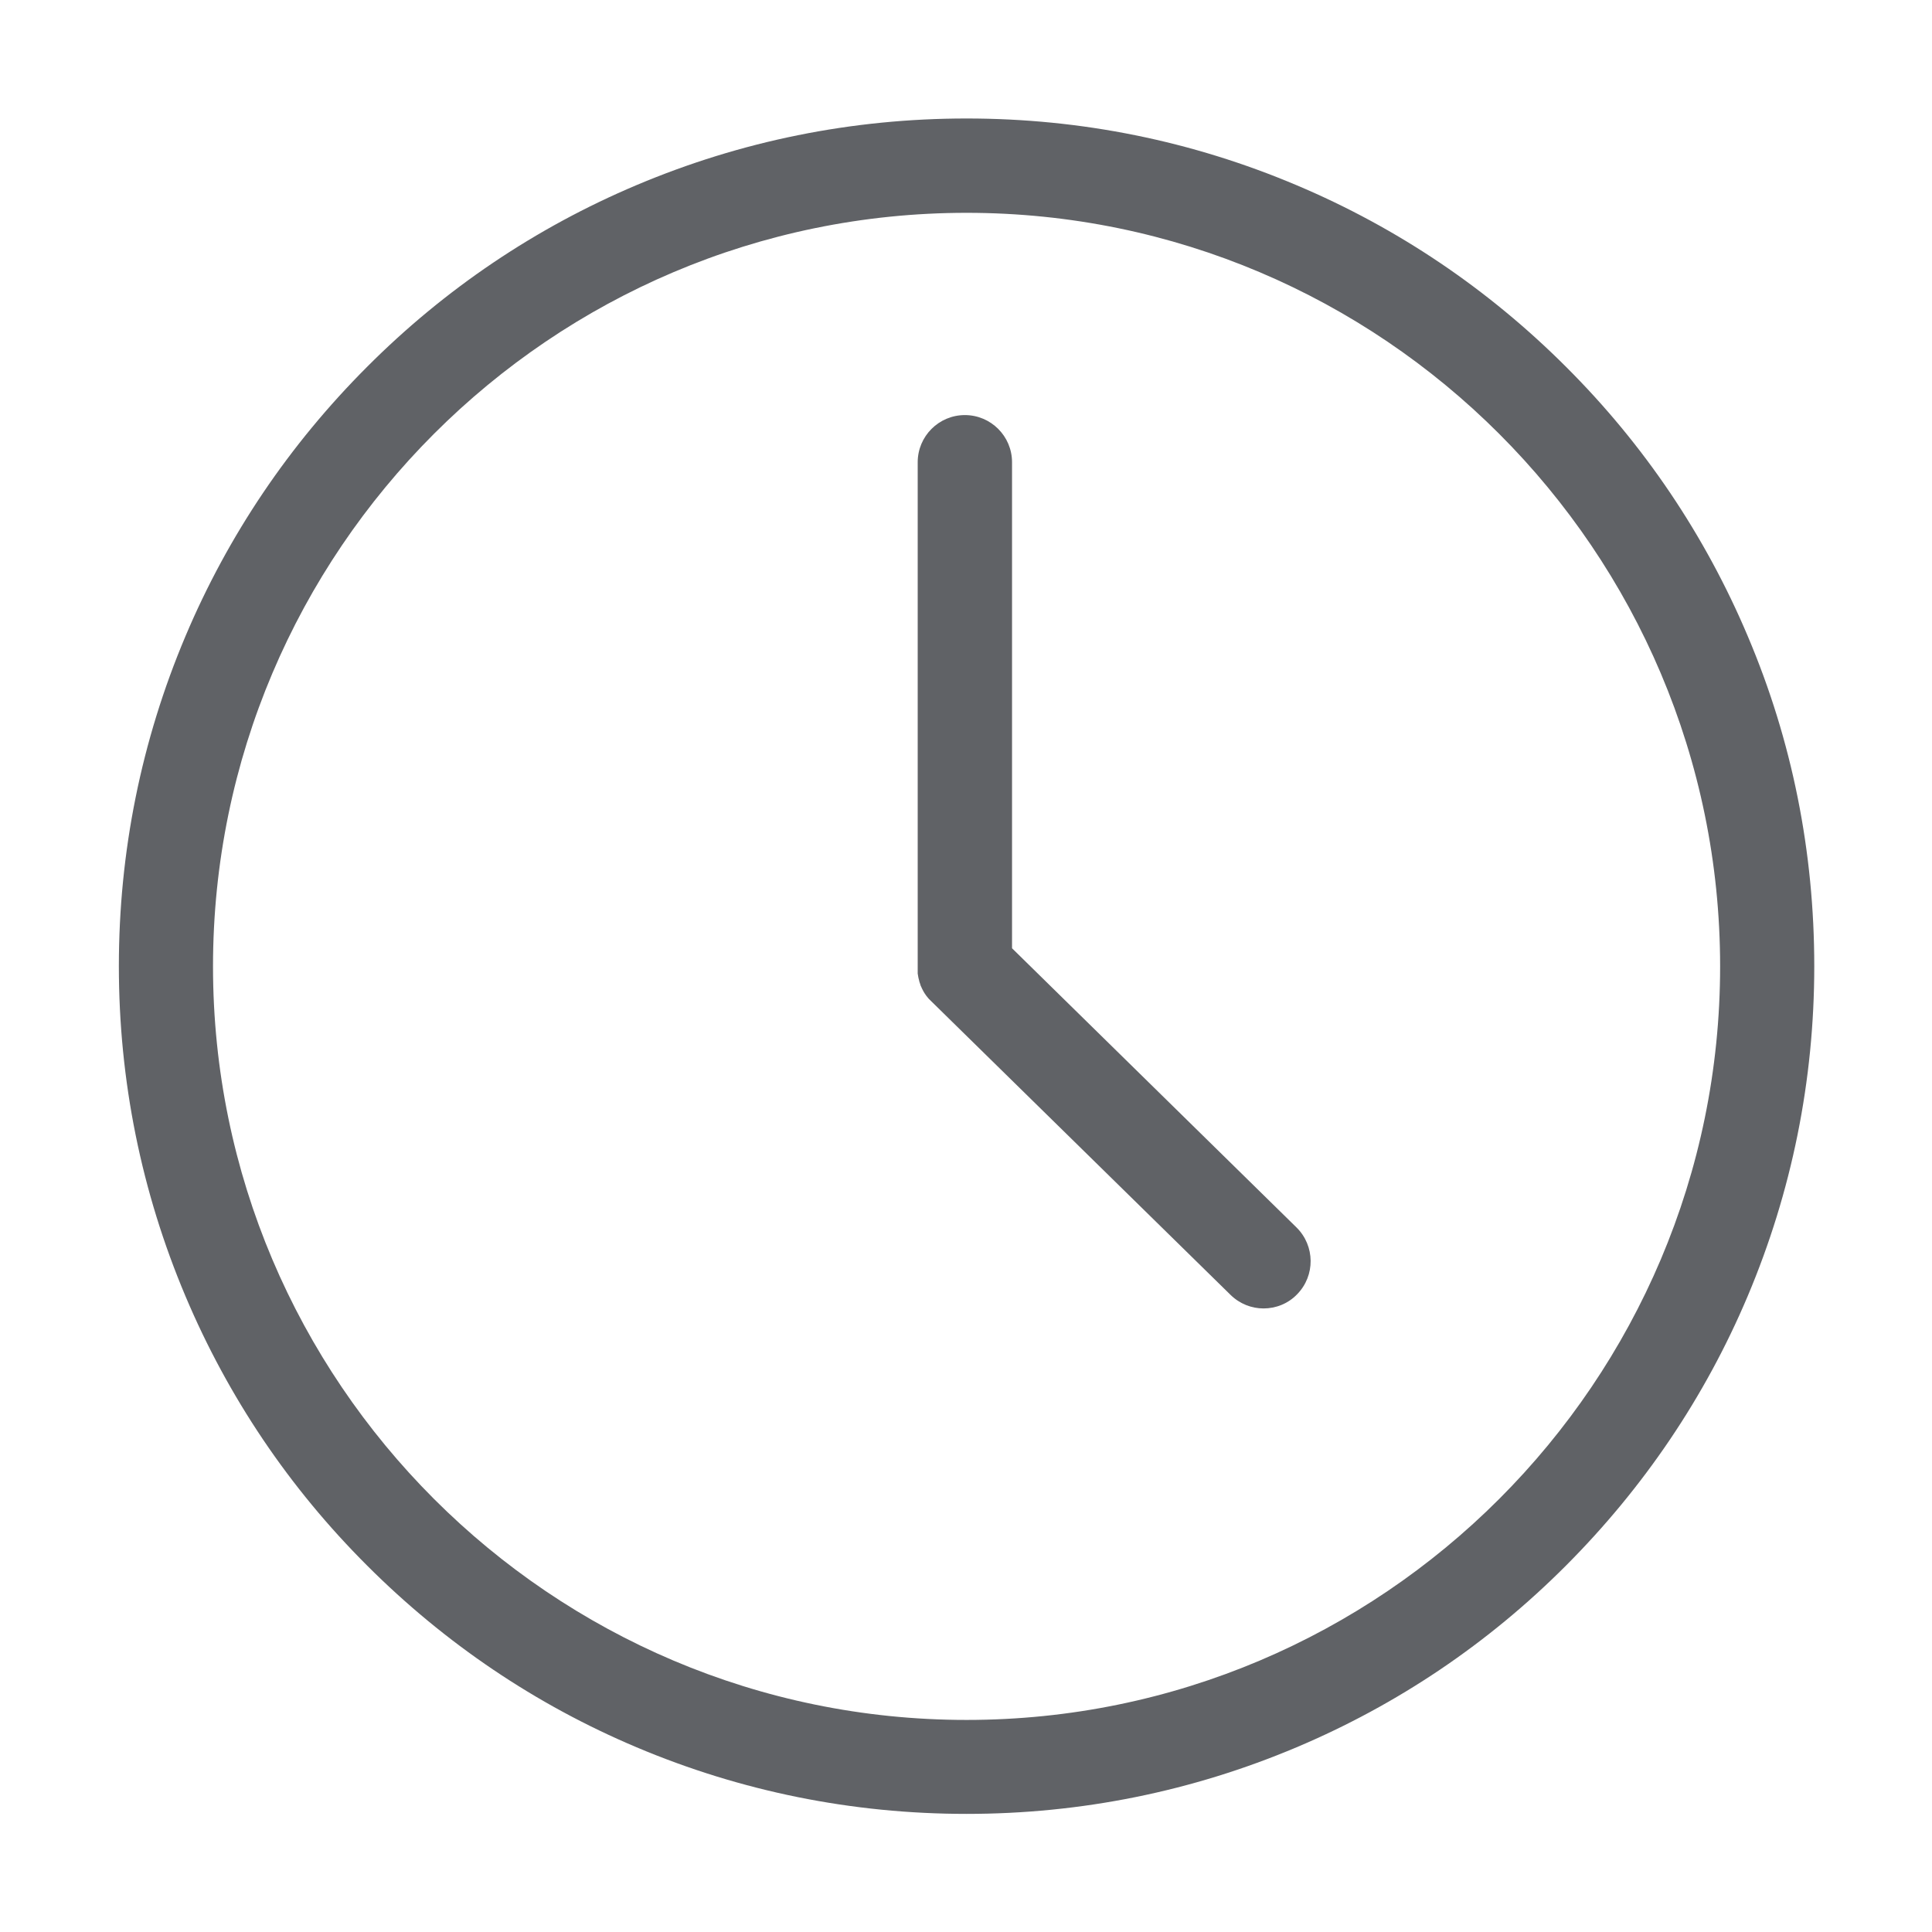
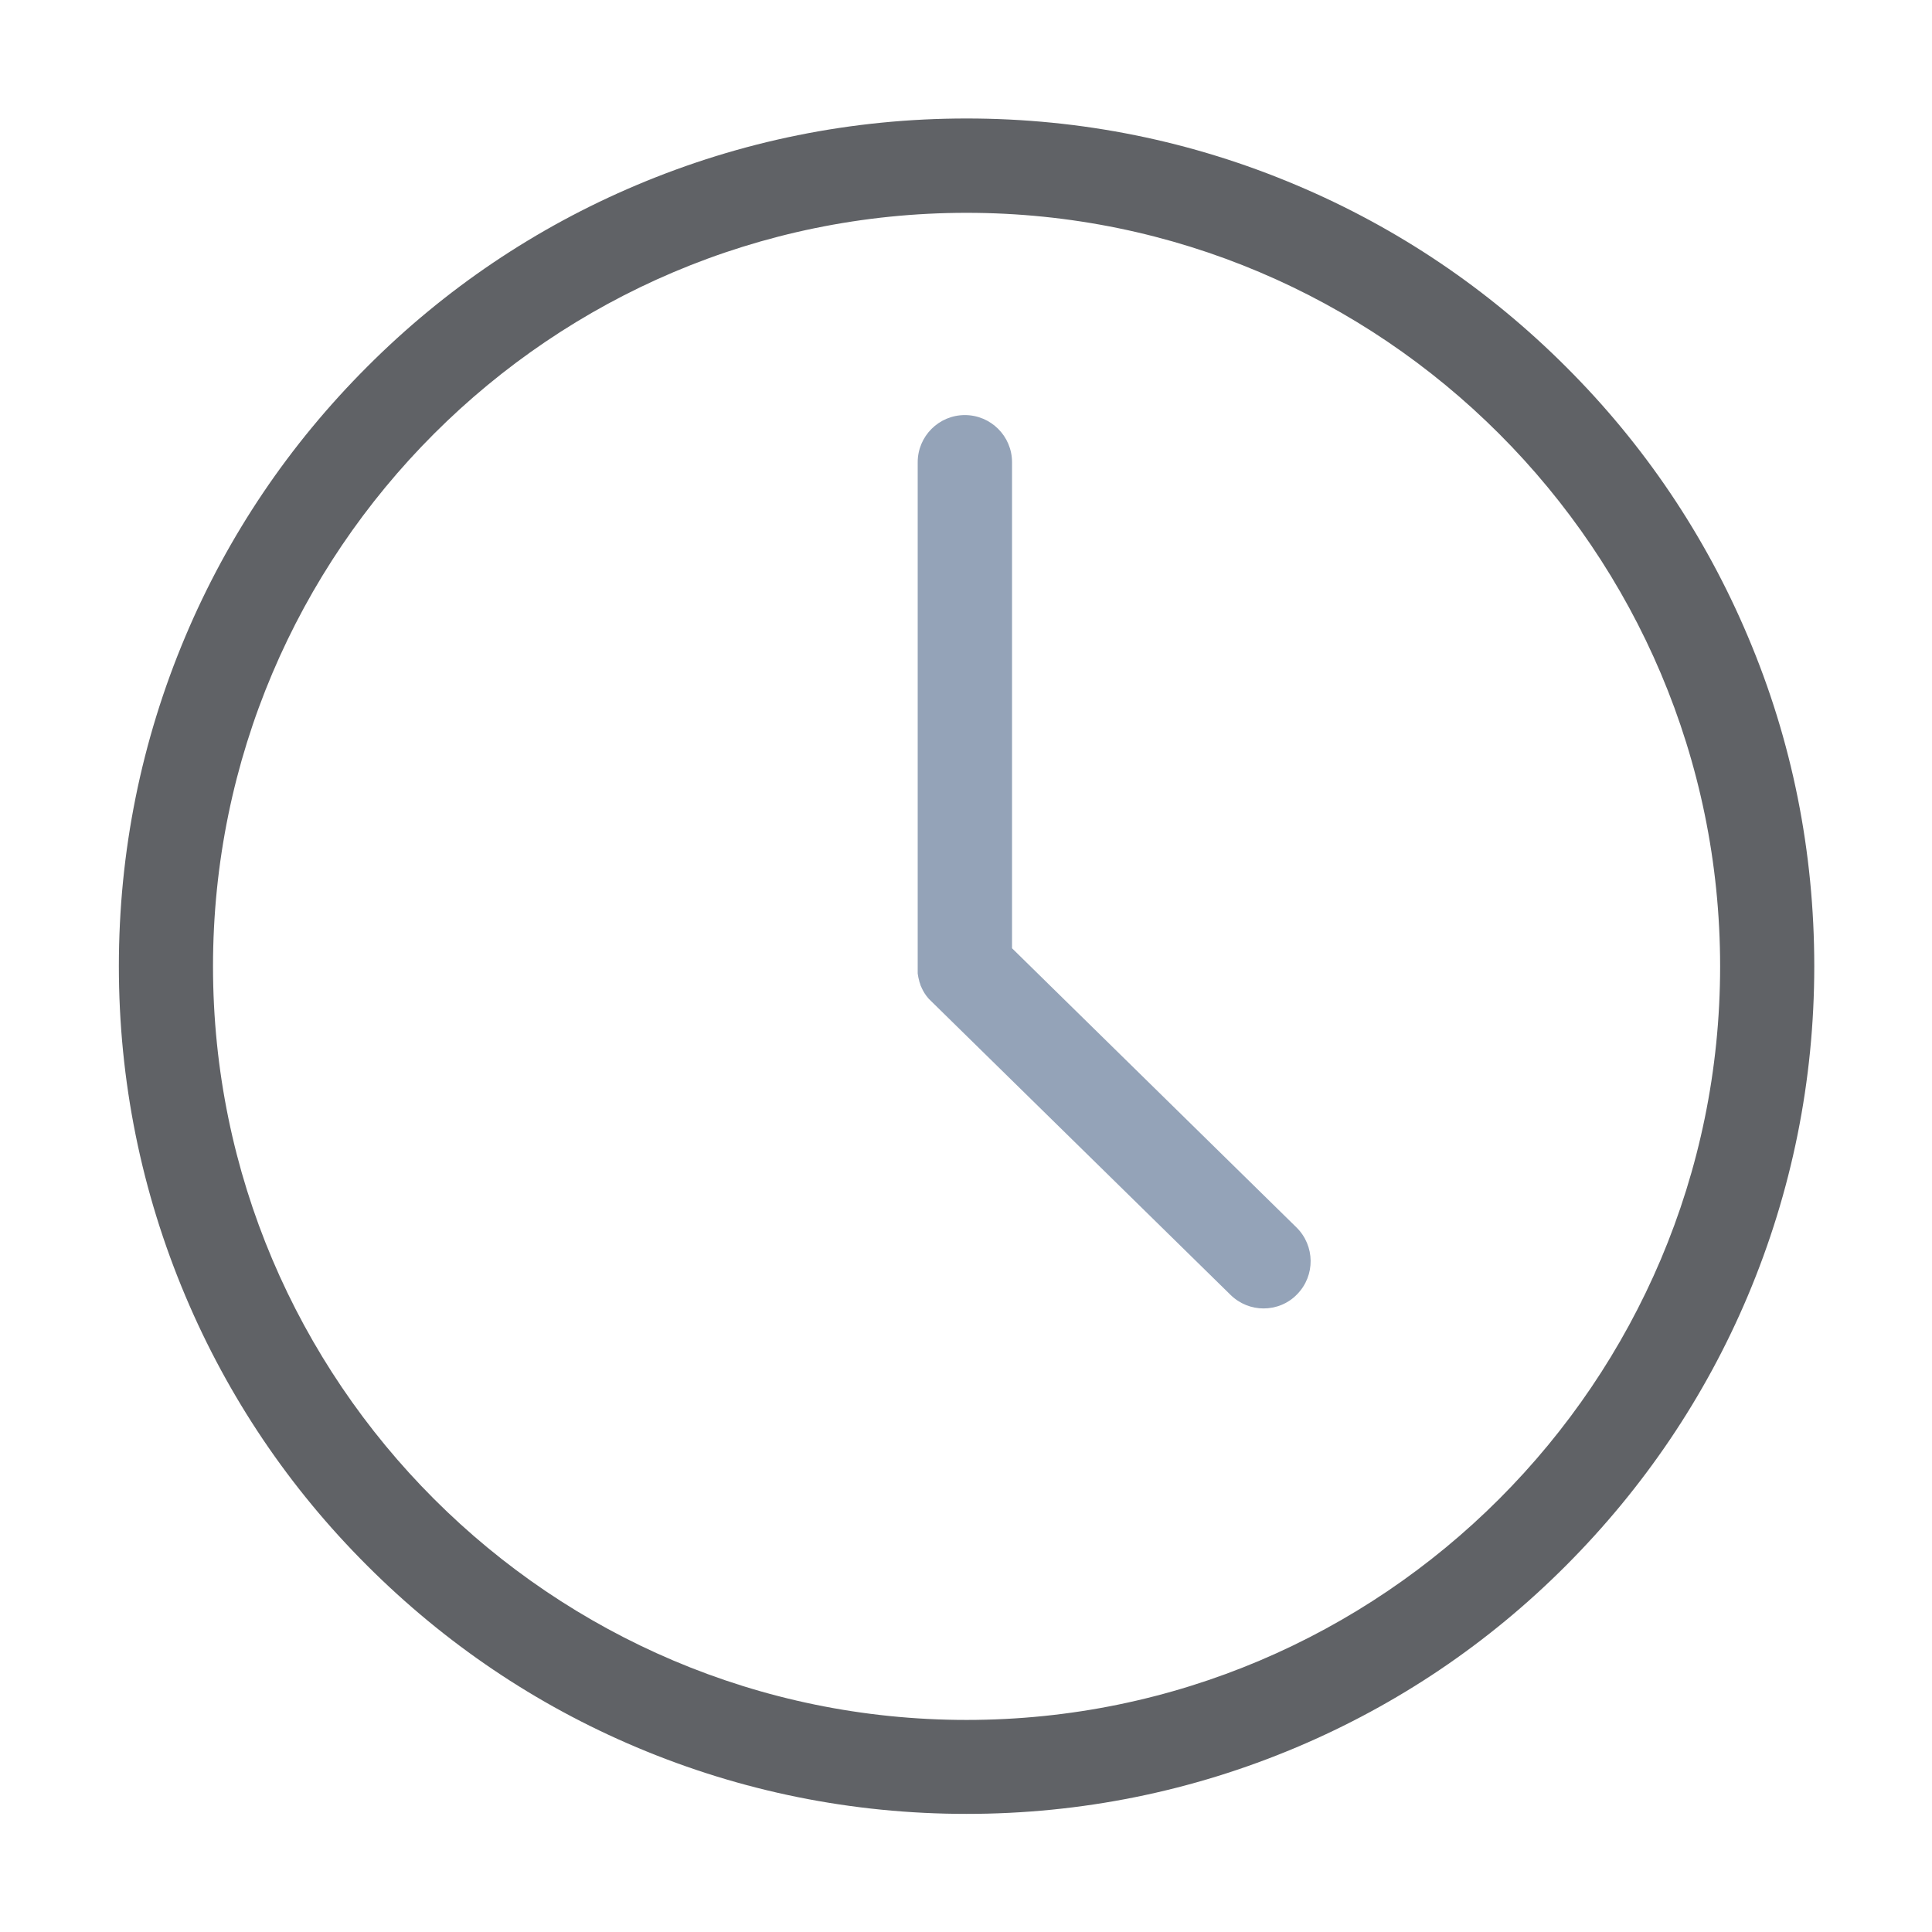
<svg xmlns="http://www.w3.org/2000/svg" t="1774947627614" class="icon" viewBox="0 0 1024 1024" version="1.1" p-id="31455">
-   <path d="M536.4 502.6V245c0-13.8-11.2-25-25-25s-25 11.2-25 25V516c0.2 1.5 0.5 2.9 0.9 4.3v0.1c0.1 0.3 0.2 0.5 0.3 0.8 0 0.1 0.1 0.2 0.1 0.4 0.1 0.2 0.2 0.4 0.2 0.6 0.1 0.2 0.1 0.4 0.2 0.5 0.1 0.1 0.1 0.3 0.2 0.4 0.1 0.2 0.2 0.5 0.3 0.7 0 0.1 0.1 0.1 0.1 0.2 0.8 1.7 1.8 3.3 3 4.7l0.1 0.1c0.1 0.2 0.3 0.3 0.4 0.5 0.1 0.1 0.2 0.3 0.4 0.4l0.4 0.4 0.5 0.5 0.1 0.1 158.6 155.6c4.9 4.8 11.2 7.2 17.5 7.2 6.5 0 13-2.5 17.8-7.5 9.7-9.9 9.5-25.7-0.3-35.4l-150.8-148z" fill="#606266" p-id="31456" />
+   <path d="M536.4 502.6V245c0-13.8-11.2-25-25-25s-25 11.2-25 25V516c0.2 1.5 0.5 2.9 0.9 4.3v0.1c0.1 0.3 0.2 0.5 0.3 0.8 0 0.1 0.1 0.2 0.1 0.4 0.1 0.2 0.2 0.4 0.2 0.6 0.1 0.2 0.1 0.4 0.2 0.5 0.1 0.1 0.1 0.3 0.2 0.4 0.1 0.2 0.2 0.5 0.3 0.7 0 0.1 0.1 0.1 0.1 0.2 0.8 1.7 1.8 3.3 3 4.7l0.1 0.1c0.1 0.2 0.3 0.3 0.4 0.5 0.1 0.1 0.2 0.3 0.4 0.4l0.4 0.4 0.5 0.5 0.1 0.1 158.6 155.6c4.9 4.8 11.2 7.2 17.5 7.2 6.5 0 13-2.5 17.8-7.5 9.7-9.9 9.5-25.7-0.3-35.4l-150.8-148z" fill="#94a3b8" p-id="31456" />
  <path d="M926.4 337.3c-22.6-53.5-55-101.6-96.3-142.8-41.3-41.3-89.3-73.7-142.8-96.3-55.5-23.5-114.3-35.4-175-35.4S392.8 74.7 337.4 98.1c-53.5 22.6-101.6 55-142.8 96.3-41.3 41.3-73.7 89.3-96.3 142.8C74.9 392.6 63 451.5 63 512.1S74.9 631.6 98.3 687c22.6 53.5 55 101.6 96.3 142.8 41.3 41.3 89.3 73.7 142.8 96.3 55.4 23.4 114.3 35.3 174.9 35.3s119.5-11.9 174.9-35.3c53.5-22.6 101.6-55 142.8-96.3s73.7-89.3 96.3-142.8c23.4-55.4 35.3-114.3 35.3-174.9s-11.7-119.4-35.2-174.8zM512.3 911.6c-220.2 0-399.4-179.2-399.4-399.4s179.2-399.4 399.4-399.4S911.7 292 911.7 512.2 732.6 911.6 512.3 911.6z" fill="#606266" p-id="31457" />
</svg>
